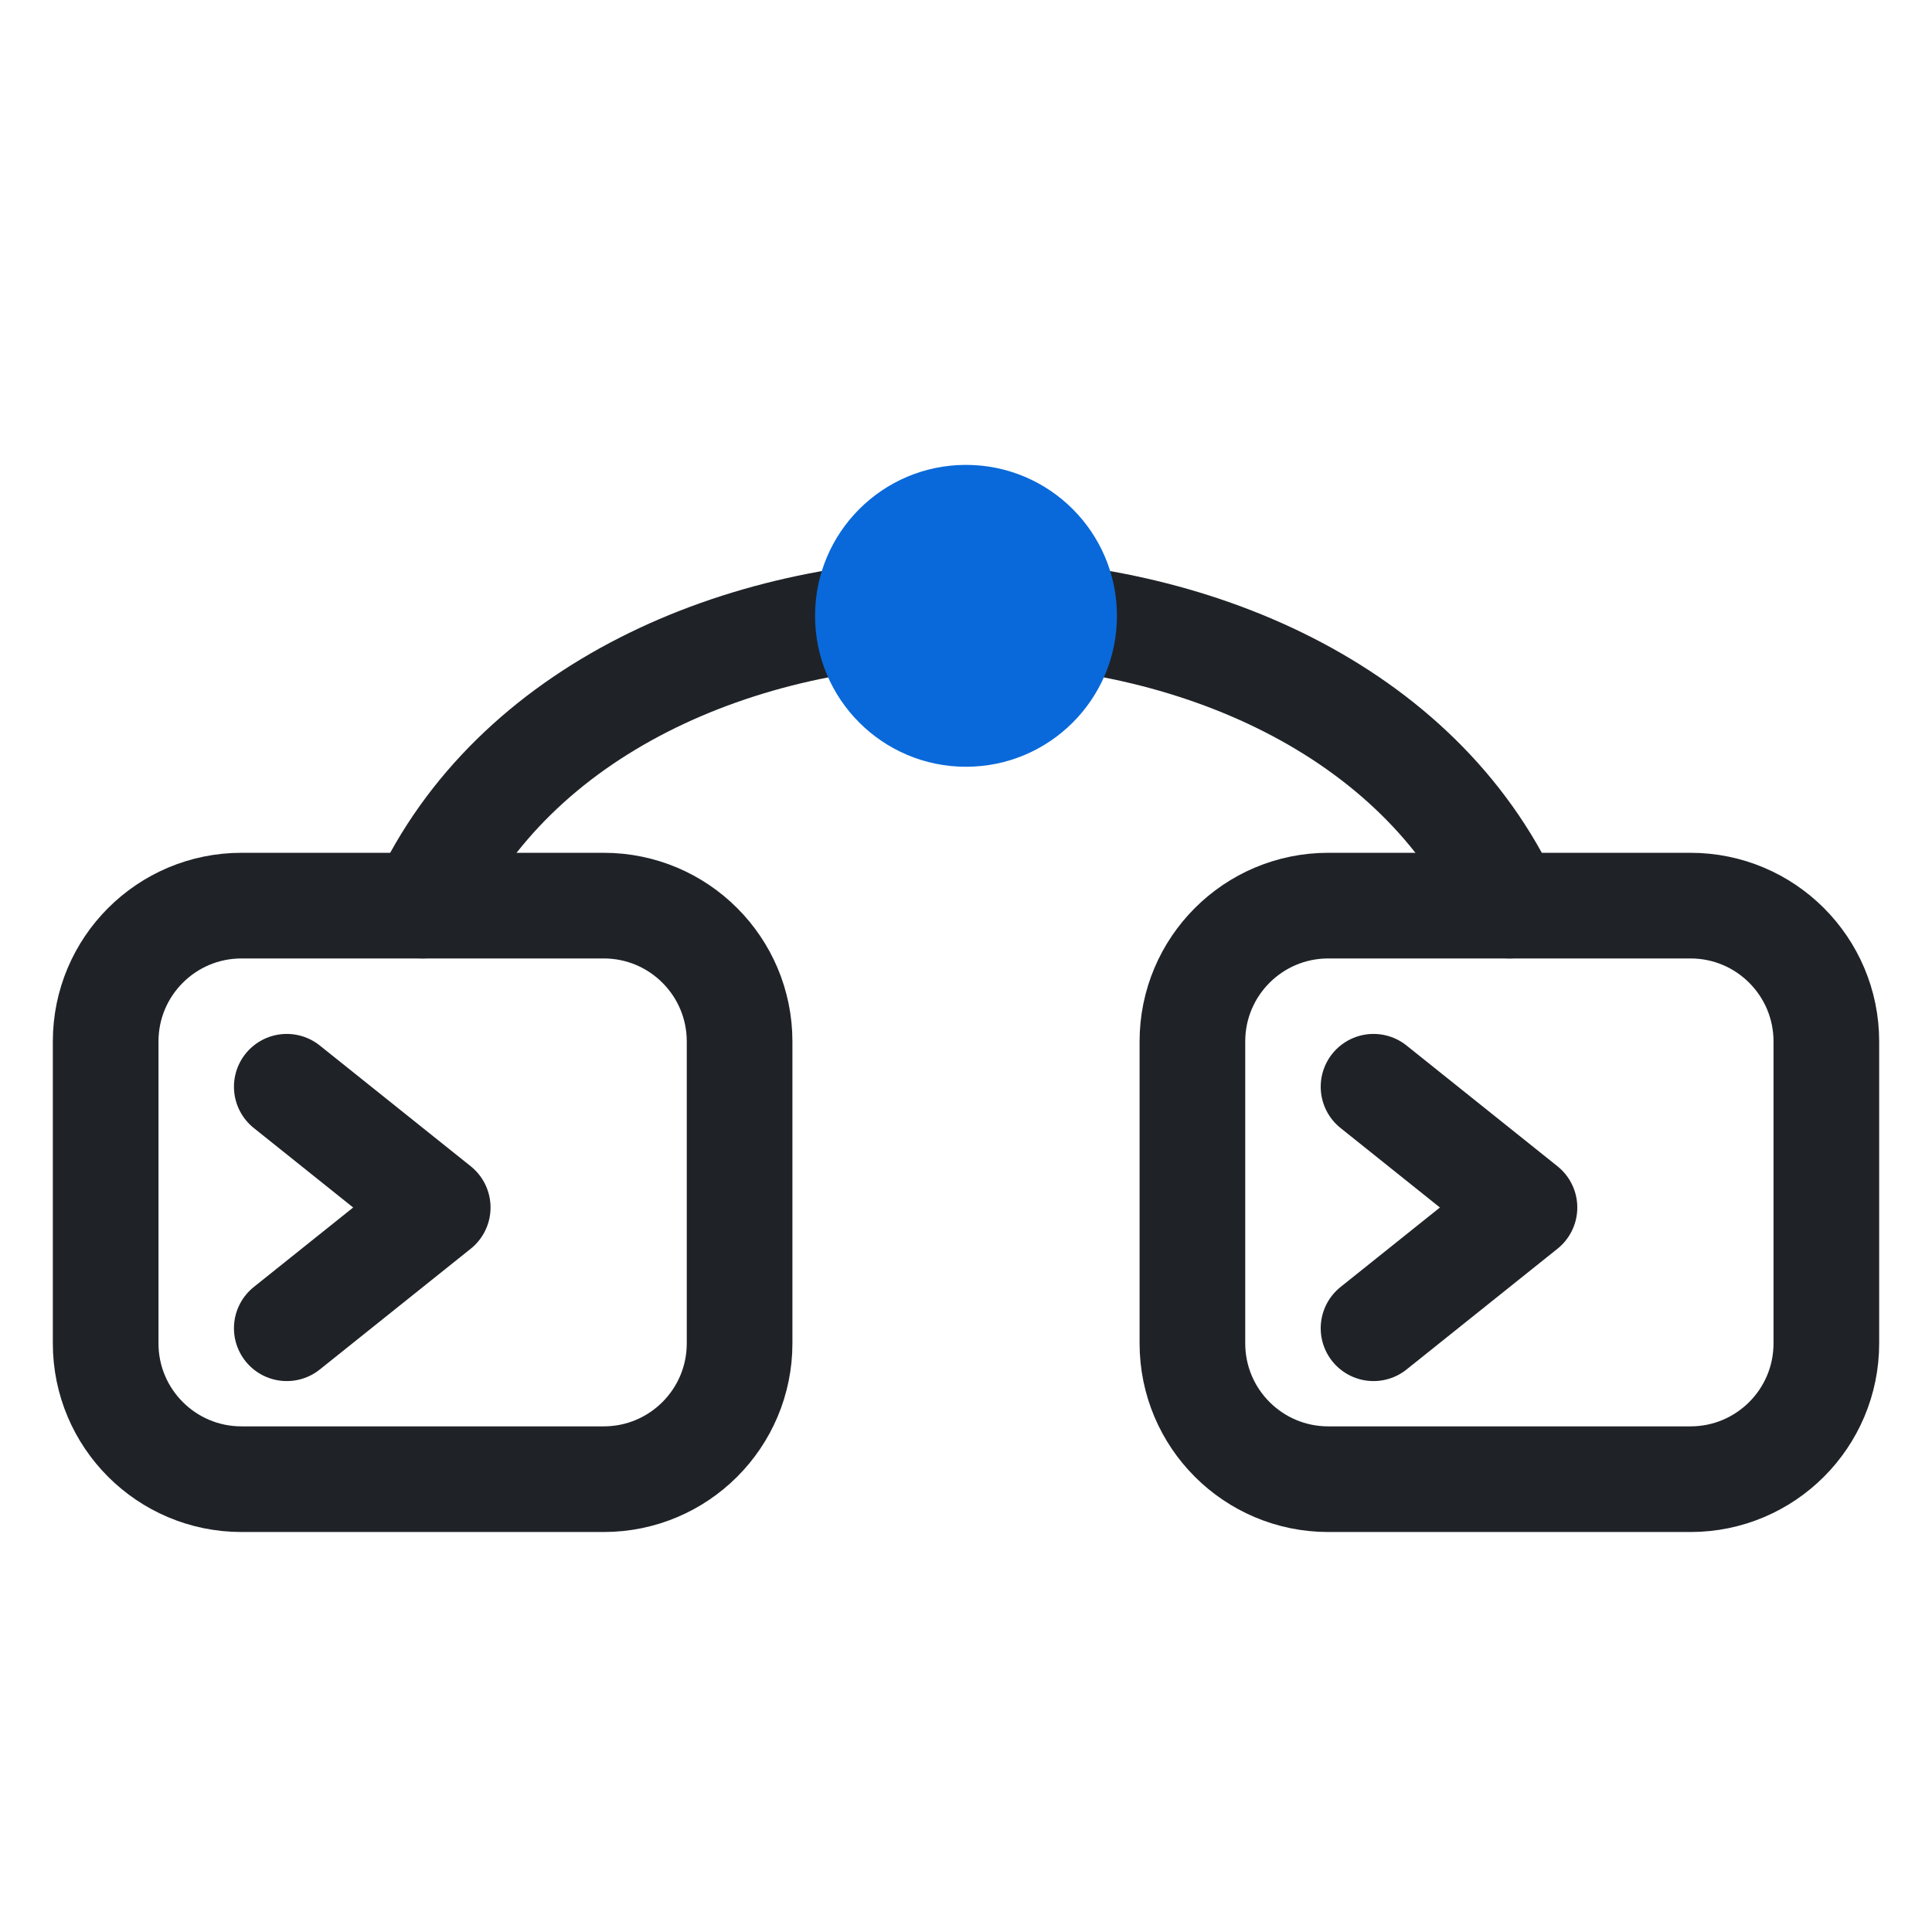
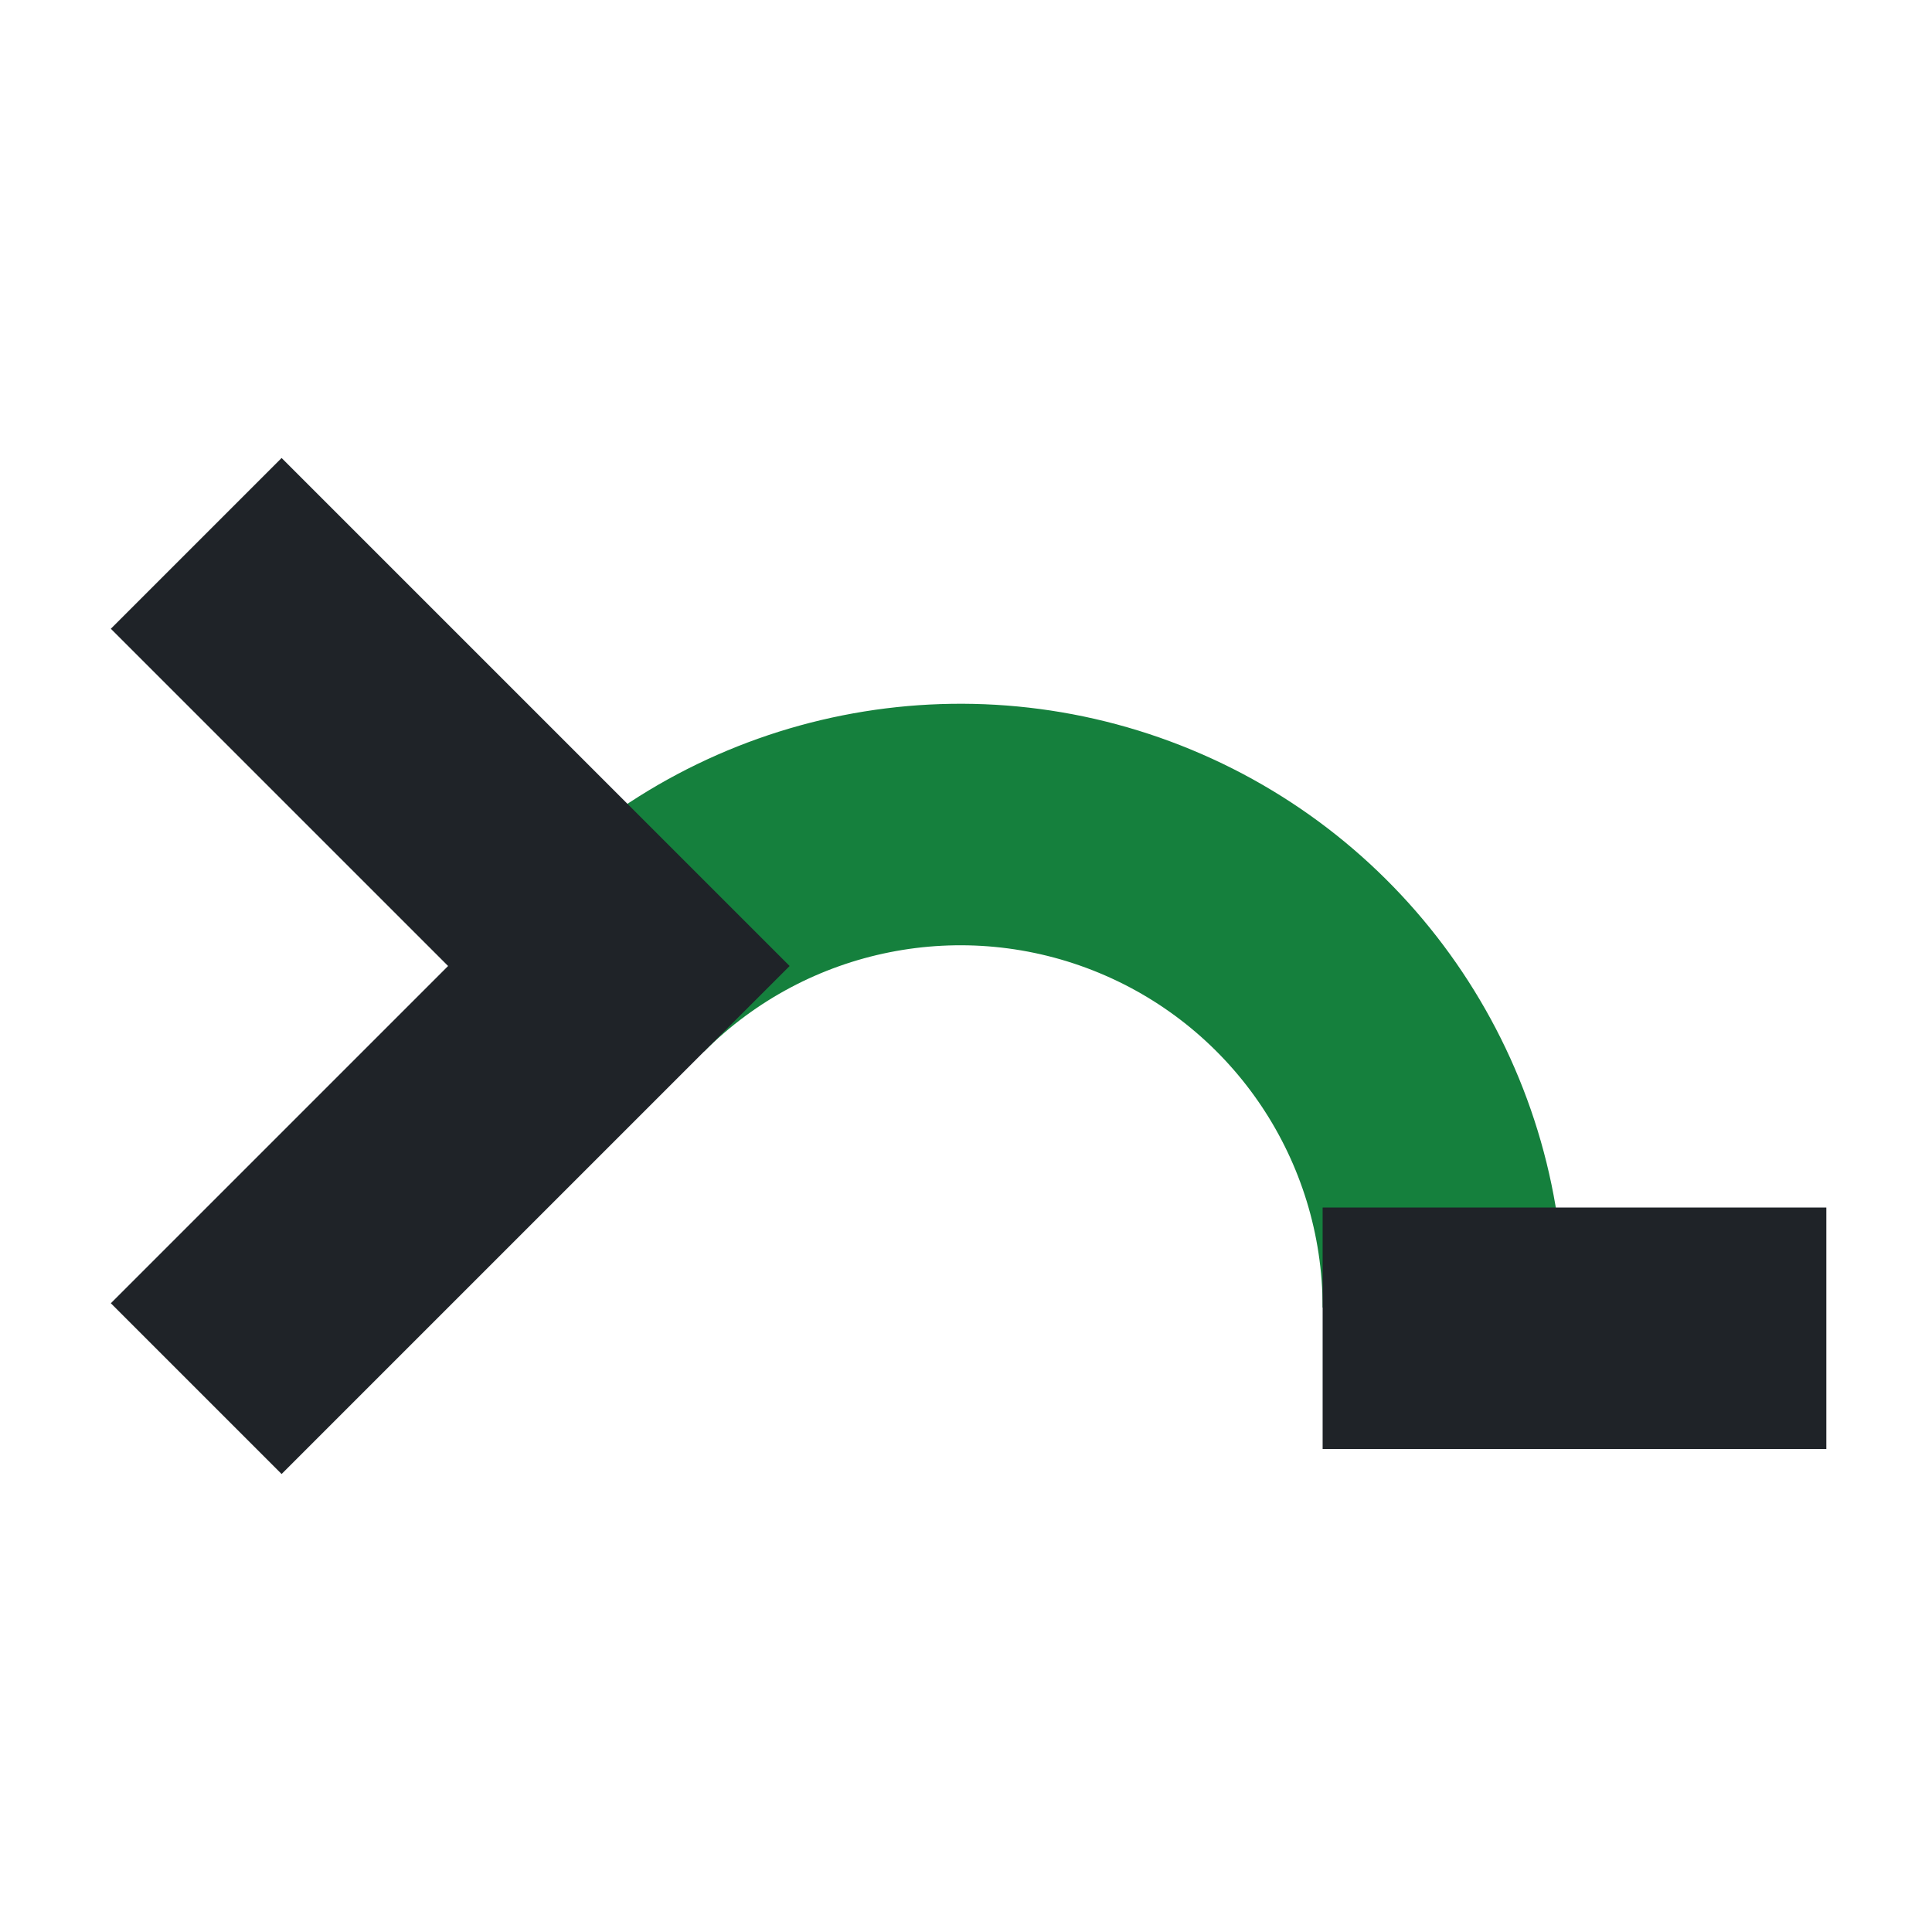
- <svg xmlns="http://www.w3.org/2000/svg" viewBox="0 0 64 64" width="64" height="64" role="img" aria-labelledby="title">
+ <svg xmlns="http://www.w3.org/2000/svg" viewBox="6 40 256 256" width="64" height="64" role="img" aria-labelledby="title">
  <style>
-     .line { stroke: #1f2328; }
-     .msg { fill: #0969da; }
+     .ink { fill: #1f2328; }
+     .msg { fill: #15803d; }
    @media (prefers-color-scheme: dark) {
-       .line { stroke: #e6edf3; }
-       .msg { fill: #4493f8; }
+       .ink { fill: #e6edf3; }
+       .msg { fill: #3fcf6e; }
    }
  </style>
-   <g transform="translate(0 2)">
-     <g class="line" fill="none" stroke-width="3.5" stroke-linecap="round" stroke-linejoin="round">
-       <rect x="3.5" y="28" width="21" height="19" rx="4.5" />
-       <rect x="39.5" y="28" width="21" height="19" rx="4.5" />
-       <path d="M9.5 34l5 4-5 4" />
-       <path d="M45.5 34l5 4-5 4" />
-       <path d="M14 28 C 20 15, 44 15, 50 28" />
-     </g>
-     <circle class="msg" cx="32" cy="18.4" r="5" />
-   </g>
+   <path class="msg" d="M76.686 156.686A80 80 0 0 1 213.255 213.255H181.255A48 48 0 0 0 99.314 179.314Z" />
+   <path class="ink" d="M43.314 100.686 110.627 168 43.314 235.314 20.686 212.686 65.373 168 20.686 123.314Z M181.255 200H248V232H181.255Z" />
</svg>
